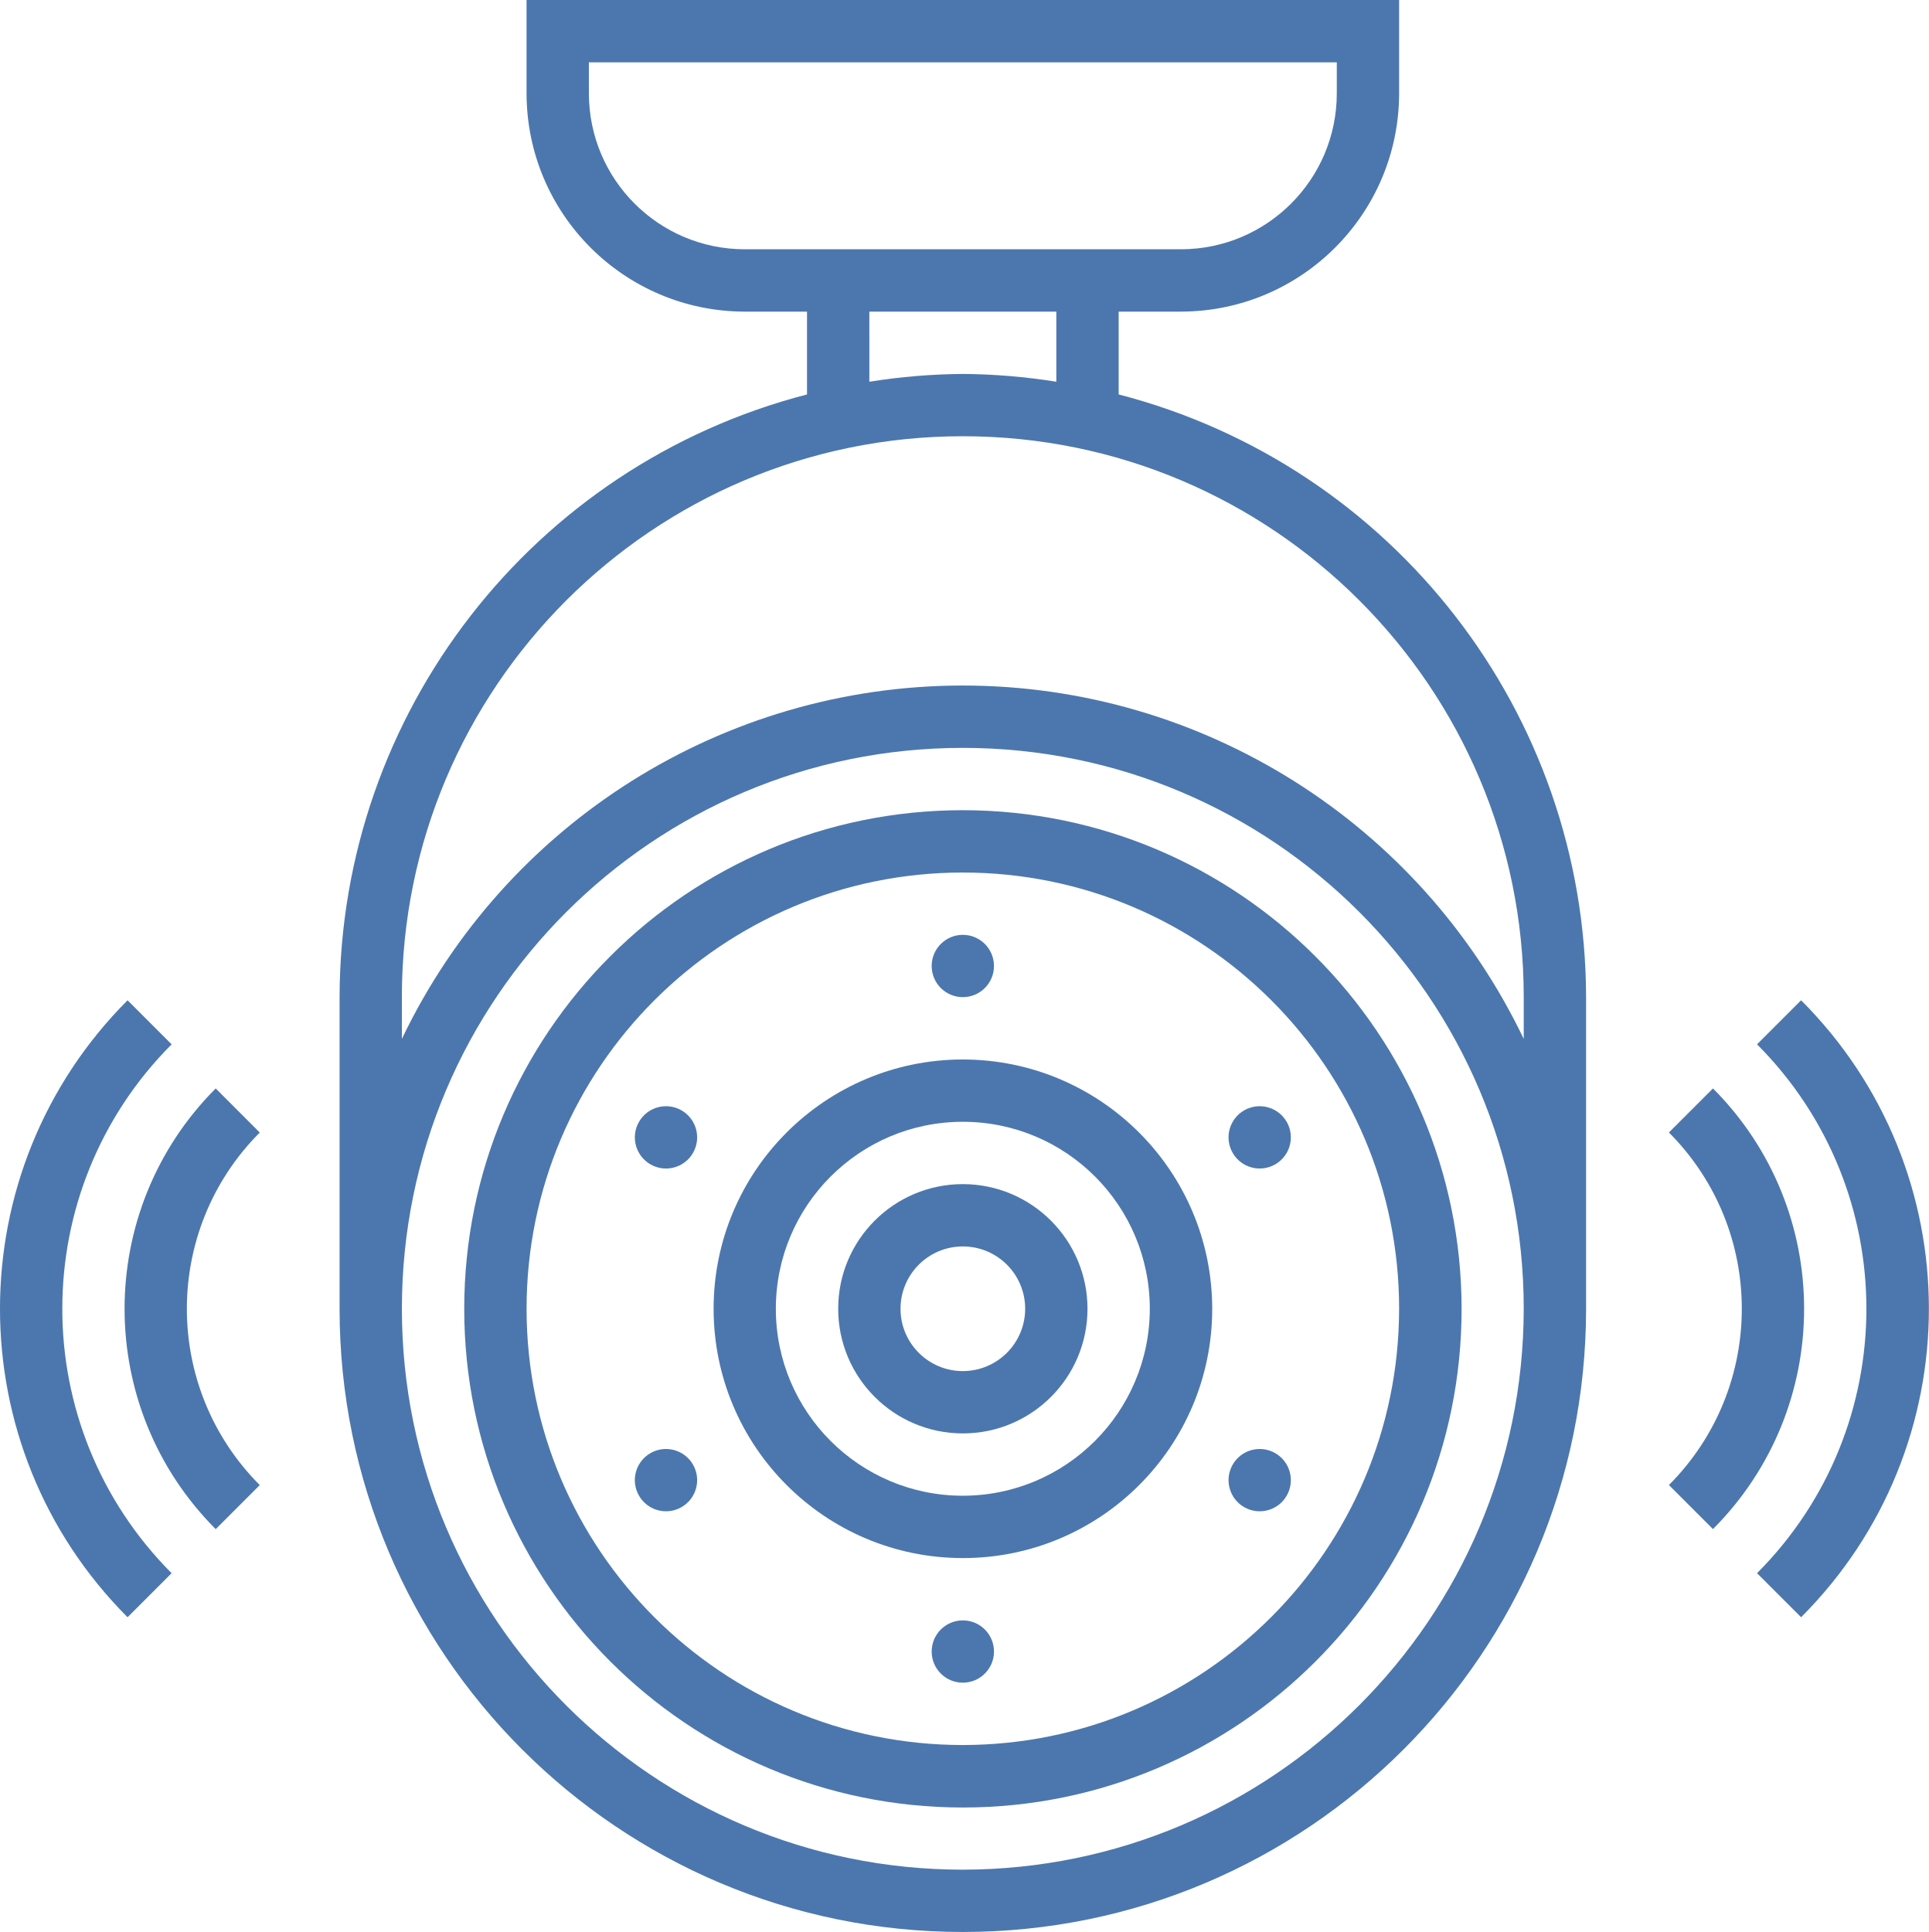
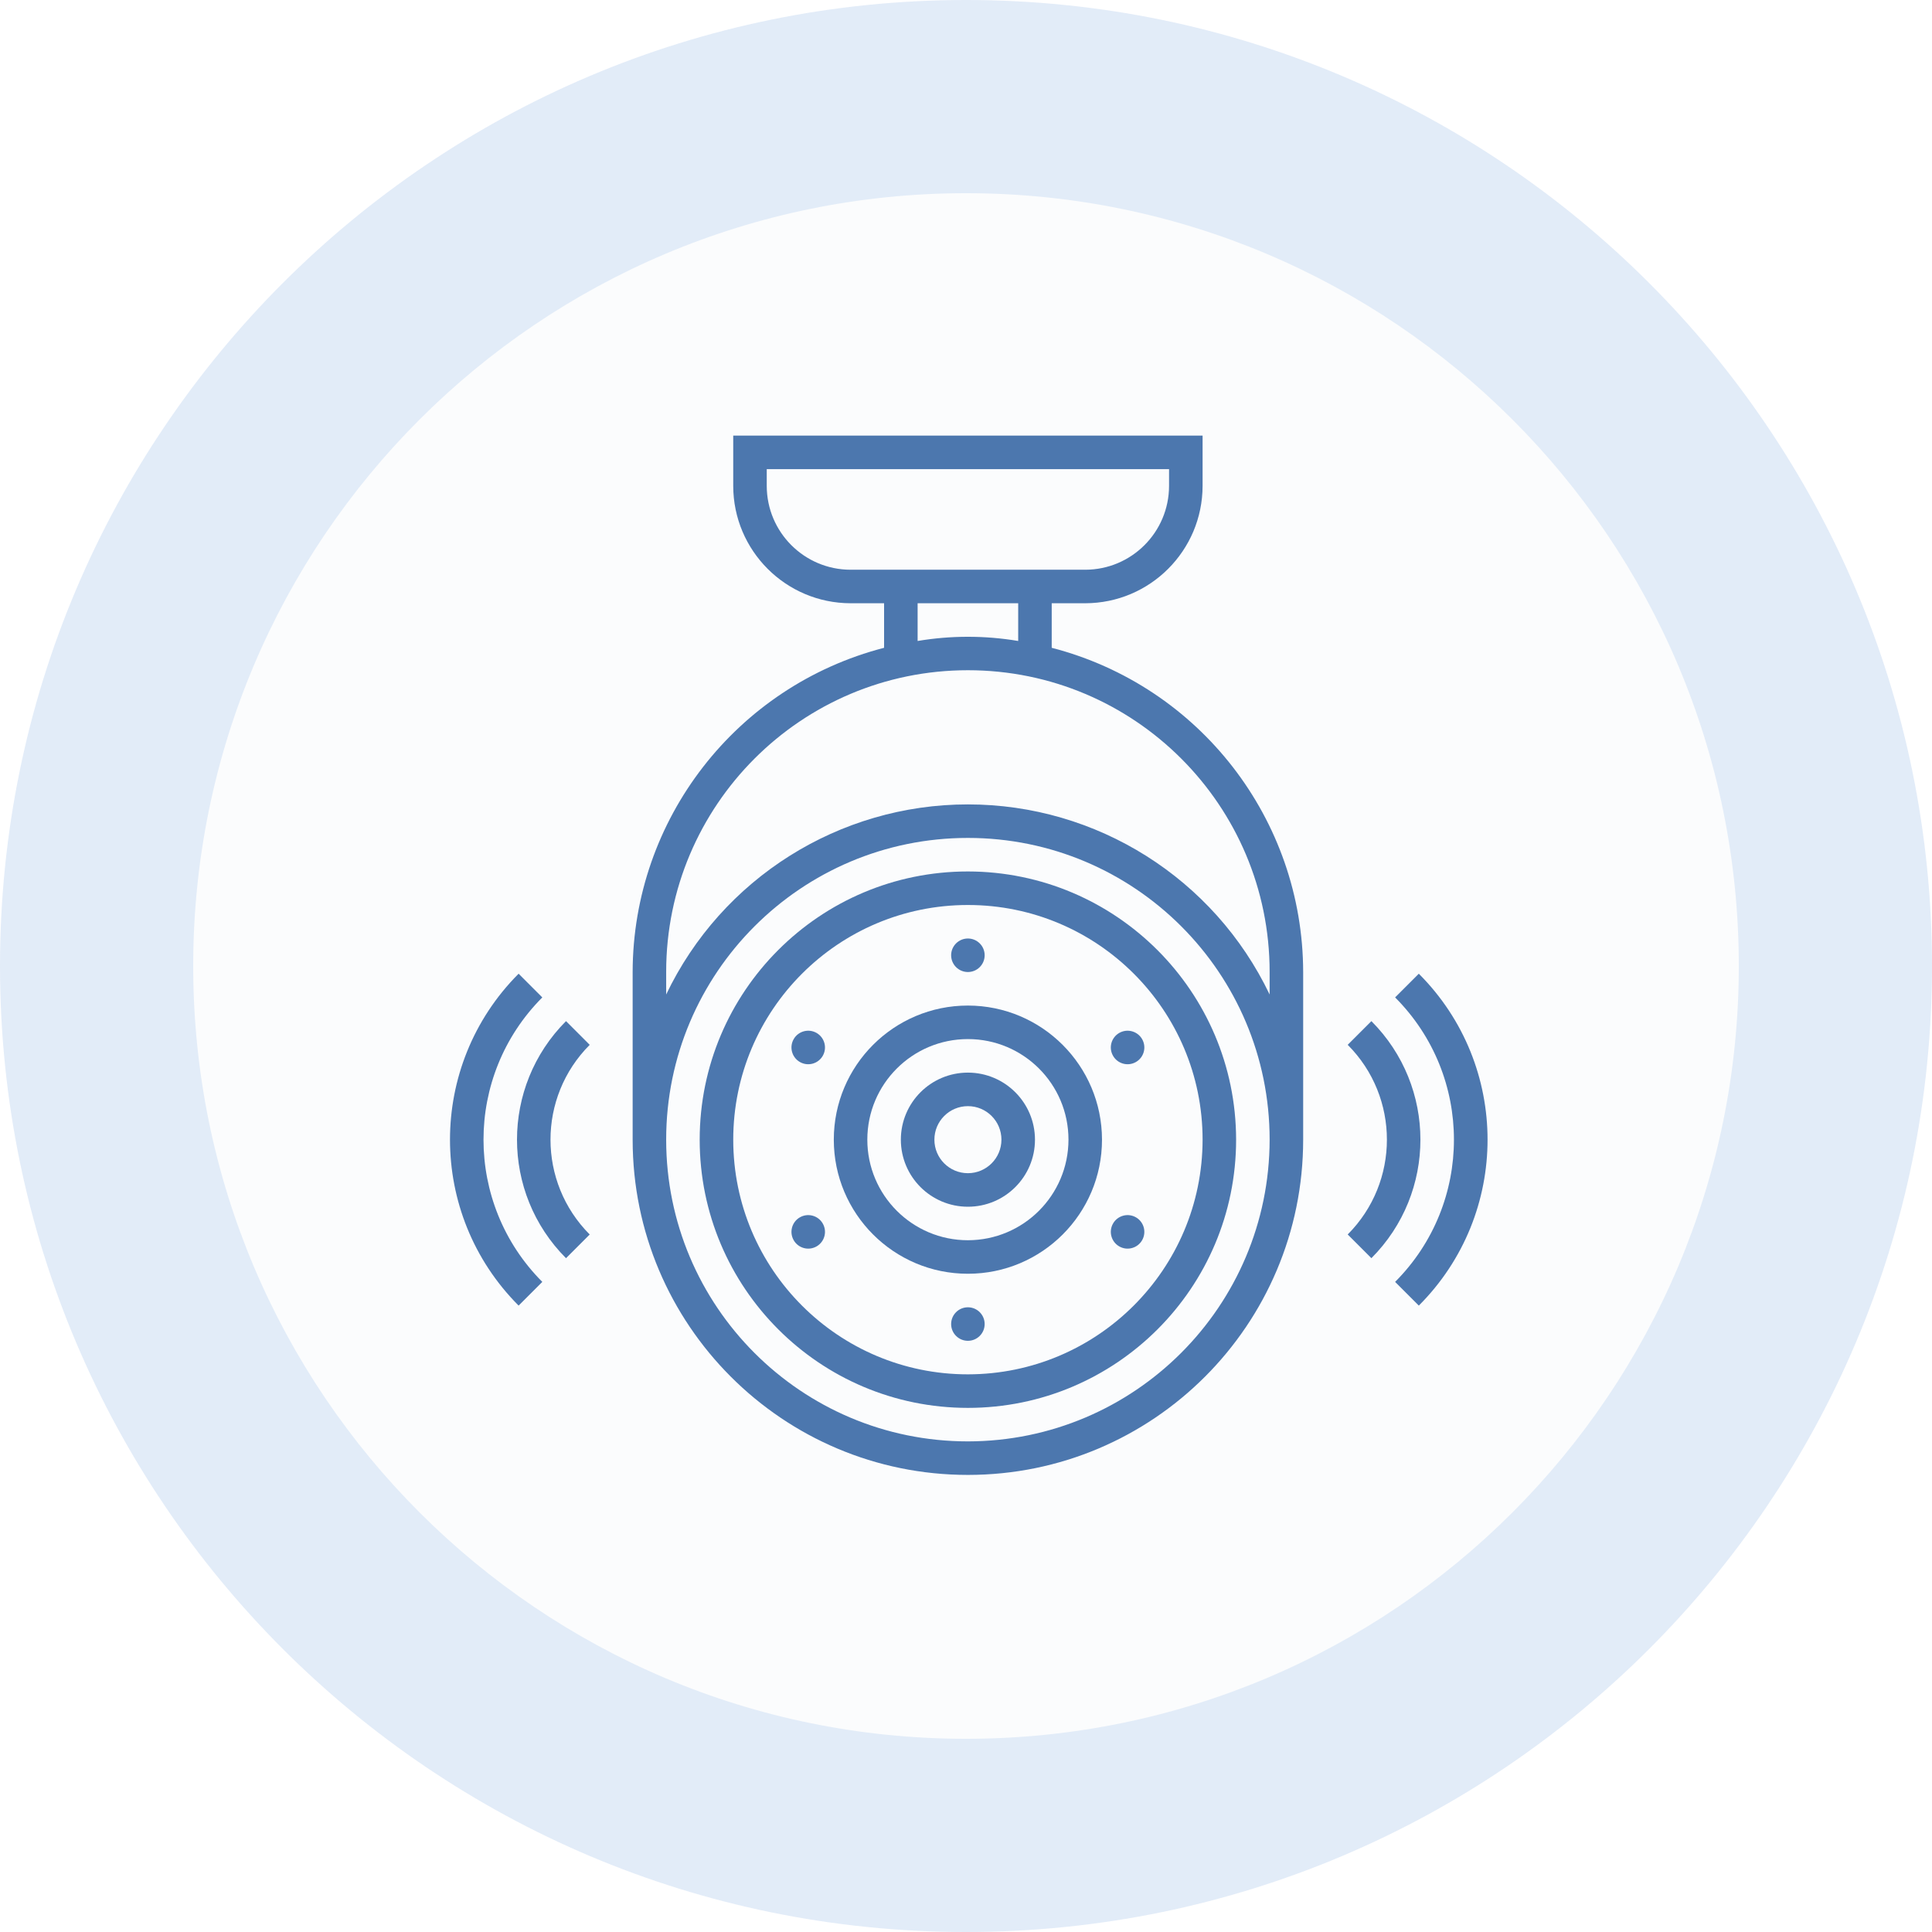
- <svg xmlns="http://www.w3.org/2000/svg" width="109.463" height="109.645" viewBox="0 0 109.463 109.645">
-   <g transform="translate(-1.103 -1)">
-     <path d="M35.074,39a7.074,7.074,0,1,0,7.074,7.074A7.081,7.081,0,0,0,35.074,39Zm0,10.611a3.537,3.537,0,1,1,3.537-3.537A3.54,3.54,0,0,1,35.074,49.611Z" transform="translate(20.67 29.201)" fill="#4c77ae" />
-     <path d="M38.148,35A14.148,14.148,0,1,0,52.3,49.148,14.164,14.164,0,0,0,38.148,35Zm0,24.758A10.611,10.611,0,1,1,48.758,49.148,10.621,10.621,0,0,1,38.148,59.758Z" transform="translate(17.596 26.128)" fill="#4c77ae" />
-     <path d="M44.3,27a28.3,28.3,0,1,0,28.3,28.3A28.328,28.328,0,0,0,44.3,27Zm0,53.054A24.758,24.758,0,1,1,69.054,55.3,24.786,24.786,0,0,1,44.3,80.054Z" transform="translate(11.448 19.98)" fill="#4c77ae" />
-     <path d="M56.212,23.385v-4.7h3.537A12.4,12.4,0,0,0,72.128,6.305V1H22.611V6.305A12.4,12.4,0,0,0,34.99,18.685h3.537v4.7A35.4,35.4,0,0,0,12,57.591V75.275a35.369,35.369,0,1,0,70.738,0V57.591A35.4,35.4,0,0,0,56.212,23.385ZM26.148,6.305V4.537H68.591V6.305a8.852,8.852,0,0,1-8.842,8.842H34.99A8.852,8.852,0,0,1,26.148,6.305ZM42.064,18.685H52.675v3.979a35.22,35.22,0,0,0-5.305-.442,35.22,35.22,0,0,0-5.305.442Zm5.305,88.423A31.832,31.832,0,1,1,79.2,75.275,31.869,31.869,0,0,1,47.369,107.108ZM79.2,59.96a35.291,35.291,0,0,0-63.665,0v-2.37a31.832,31.832,0,1,1,63.665,0Z" transform="translate(8.374)" fill="#4c77ae" />
-     <circle cx="1.768" cy="1.768" r="1.768" transform="translate(53.975 54.054)" fill="#4c77ae" />
-     <path d="M24.127,36.737a1.768,1.768,0,1,0,.647,2.416A1.769,1.769,0,0,0,24.127,36.737Z" transform="translate(15.655 27.28)" fill="#4c77ae" />
-     <path d="M22.358,47.737a1.768,1.768,0,1,0,2.416.647A1.769,1.769,0,0,0,22.358,47.737Z" transform="translate(15.655 35.733)" fill="#4c77ae" />
-     <circle cx="1.768" cy="1.768" r="1.768" transform="translate(53.975 92.96)" fill="#4c77ae" />
-     <path d="M43.179,47.737a1.768,1.768,0,1,0,.647,2.416A1.769,1.769,0,0,0,43.179,47.737Z" transform="translate(30.295 35.733)" fill="#4c77ae" />
-     <path d="M41.41,36.737a1.768,1.768,0,1,0,2.416.647A1.769,1.769,0,0,0,41.41,36.737Z" transform="translate(30.295 27.28)" fill="#4c77ae" />
-     <path d="M57.158,35.929l-2.5,2.5a14.165,14.165,0,0,1,0,20.008l2.5,2.5A17.7,17.7,0,0,0,57.158,35.929Z" transform="translate(41.155 26.842)" fill="#4c77ae" />
-     <path d="M59.986,33.1l-2.5,2.5a21.246,21.246,0,0,1,0,30.013l2.5,2.5a24.756,24.756,0,0,0,0-35.014Z" transform="translate(43.328 24.668)" fill="#4c77ae" />
-     <path d="M10.272,35.929a17.706,17.706,0,0,0,0,25.011l2.5-2.5a14.165,14.165,0,0,1,0-20.008Z" transform="translate(3.072 26.842)" fill="#4c77ae" />
-     <path d="M10.842,35.6l-2.5-2.5a24.788,24.788,0,0,0,0,35.014l2.5-2.5a21.252,21.252,0,0,1,0-30.013Z" transform="translate(0 24.668)" fill="#4c77ae" />
+ <svg xmlns="http://www.w3.org/2000/svg" width="120" height="120" viewBox="0 0 120 120">
+   <g id="Grupo_1117988" data-name="Grupo 1117988" transform="translate(-1105.051 -1020)">
+     <g id="Grupo_1117985" data-name="Grupo 1117985" transform="translate(8241.949 10577.898)">
+       <circle id="Elipse_8441" data-name="Elipse 8441" cx="60" cy="60" r="60" transform="translate(-7136.898 -9557.898)" fill="#bfd4ef" opacity="0.45" />
+       <circle id="Elipse_8442" data-name="Elipse 8442" cx="48" cy="48" r="48" transform="translate(-7124.898 -9545.898)" fill="#fbfcfd" />
+     </g>
+     <g id="circuito-cerrado-de-television" transform="translate(1133 1047.057)">
+       <path id="Trazado_912752" data-name="Trazado 912752" d="M32.165,39a4.165,4.165,0,1,0,4.165,4.165A4.169,4.169,0,0,0,32.165,39Zm0,6.247a2.082,2.082,0,1,1,2.082-2.082A2.084,2.084,0,0,1,32.165,45.247Z" transform="translate(0.005 0.565)" fill="#4c77ae" />
+       <path id="Trazado_912753" data-name="Trazado 912753" d="M32.329,35a8.329,8.329,0,1,0,8.329,8.329A8.339,8.339,0,0,0,32.329,35Zm0,14.576a6.247,6.247,0,1,1,6.247-6.247A6.253,6.253,0,0,1,32.329,49.576Z" transform="translate(-0.16 0.4)" fill="#4c77ae" />
+       <path id="Trazado_912754" data-name="Trazado 912754" d="M32.659,27A16.659,16.659,0,1,0,49.317,43.659,16.678,16.678,0,0,0,32.659,27Zm0,31.235A14.576,14.576,0,1,1,47.235,43.659,14.592,14.592,0,0,1,32.659,58.235Z" transform="translate(-0.489 0.071)" fill="#4c77ae" />
+       <path id="Trazado_912755" data-name="Trazado 912755" d="M38.029,14.179V11.412h2.082A7.3,7.3,0,0,0,47.4,4.124V1H18.247V4.124a7.3,7.3,0,0,0,7.288,7.288h2.082v2.767A20.841,20.841,0,0,0,12,34.317V44.729a20.823,20.823,0,1,0,41.647,0V34.317A20.841,20.841,0,0,0,38.029,14.179ZM20.329,4.124V3.082H45.317V4.124a5.212,5.212,0,0,1-5.206,5.206H25.535A5.212,5.212,0,0,1,20.329,4.124ZM29.7,11.412h6.247v2.343a18.871,18.871,0,0,0-6.247,0ZM32.823,63.47A18.741,18.741,0,1,1,51.564,44.729,18.763,18.763,0,0,1,32.823,63.47ZM51.564,35.713a20.777,20.777,0,0,0-37.482,0v-1.4a18.741,18.741,0,1,1,37.482,0Z" transform="translate(-0.654 -1)" fill="#4c77ae" />
+       <ellipse id="Elipse_11692" data-name="Elipse 11692" cx="1.041" cy="1.041" rx="1.041" ry="1.041" transform="translate(31.128 31.235)" fill="#4c77ae" />
+       <path id="Trazado_912756" data-name="Trazado 912756" d="M23.036,36.64a1.041,1.041,0,1,0,.381,1.422A1.042,1.042,0,0,0,23.036,36.64Z" transform="translate(-0.264 0.462)" fill="#4c77ae" />
+       <path id="Trazado_912757" data-name="Trazado 912757" d="M21.995,47.64a1.041,1.041,0,1,0,1.422.381A1.042,1.042,0,0,0,21.995,47.64Z" transform="translate(-0.264 0.915)" fill="#4c77ae" />
+       <ellipse id="Elipse_11693" data-name="Elipse 11693" cx="1.041" cy="1.041" rx="1.041" ry="1.041" transform="translate(31.128 54.141)" fill="#4c77ae" />
+       <path id="Trazado_912758" data-name="Trazado 912758" d="M42.088,47.64a1.041,1.041,0,1,0,.381,1.422A1.042,1.042,0,0,0,42.088,47.64Z" transform="translate(0.52 0.915)" fill="#4c77ae" />
+       <path id="Trazado_912759" data-name="Trazado 912759" d="M41.047,36.64a1.041,1.041,0,1,0,1.422.381A1.042,1.042,0,0,0,41.047,36.64Z" transform="translate(0.52 0.462)" fill="#4c77ae" />
+       <path id="Trazado_912760" data-name="Trazado 912760" d="M56.129,35.929,54.657,37.4a8.34,8.34,0,0,1,0,11.78l1.472,1.472A10.421,10.421,0,0,0,56.129,35.929Z" transform="translate(1.102 0.438)" fill="#4c77ae" />
+       <path id="Trazado_912761" data-name="Trazado 912761" d="M58.957,33.1l-1.472,1.472a12.508,12.508,0,0,1,0,17.67l1.472,1.472a14.575,14.575,0,0,0,0-20.614Z" transform="translate(1.219 0.322)" fill="#4c77ae" />
+       <path id="Trazado_912762" data-name="Trazado 912762" d="M8.145,35.929a10.425,10.425,0,0,0,0,14.725l1.472-1.472a8.34,8.34,0,0,1,0-11.78Z" transform="translate(-0.938 0.438)" fill="#4c77ae" />
+       <path id="Trazado_912763" data-name="Trazado 912763" d="M6.837,34.573,5.365,33.1a14.594,14.594,0,0,0,0,20.614l1.472-1.472a12.512,12.512,0,0,1,0-17.67Z" transform="translate(-1.102 0.322)" fill="#4c77ae" />
+     </g>
  </g>
</svg>
